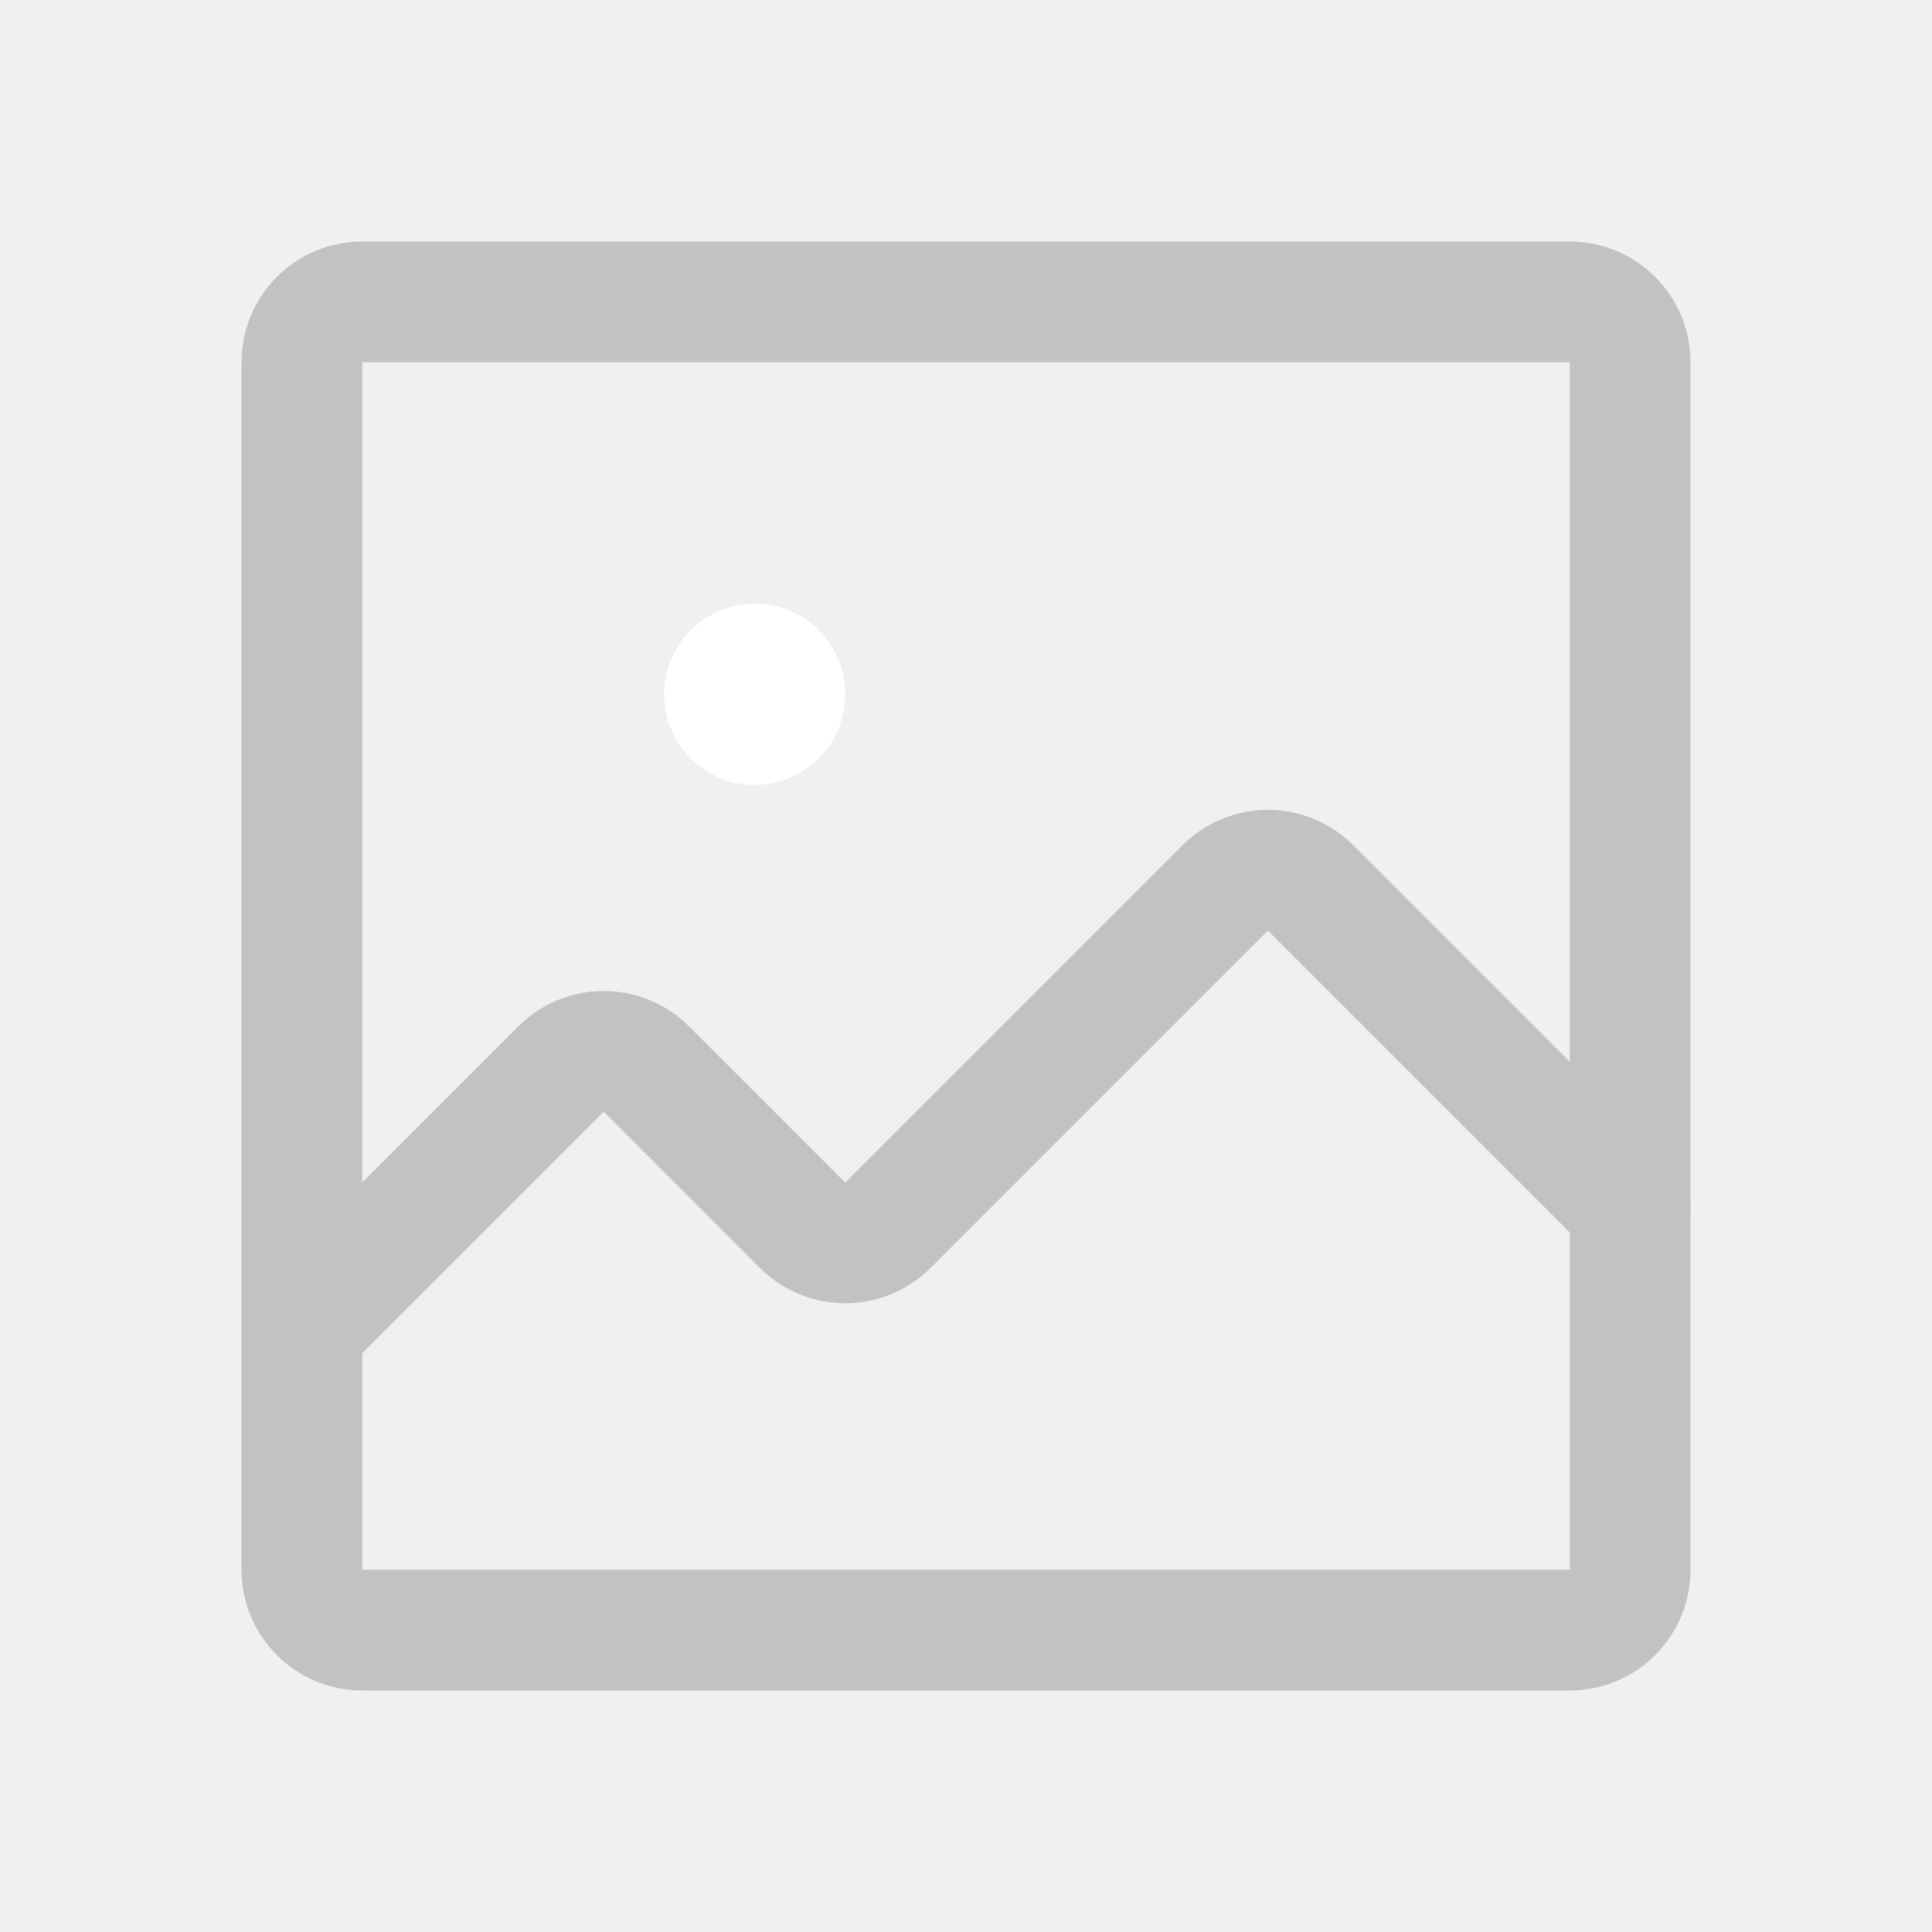
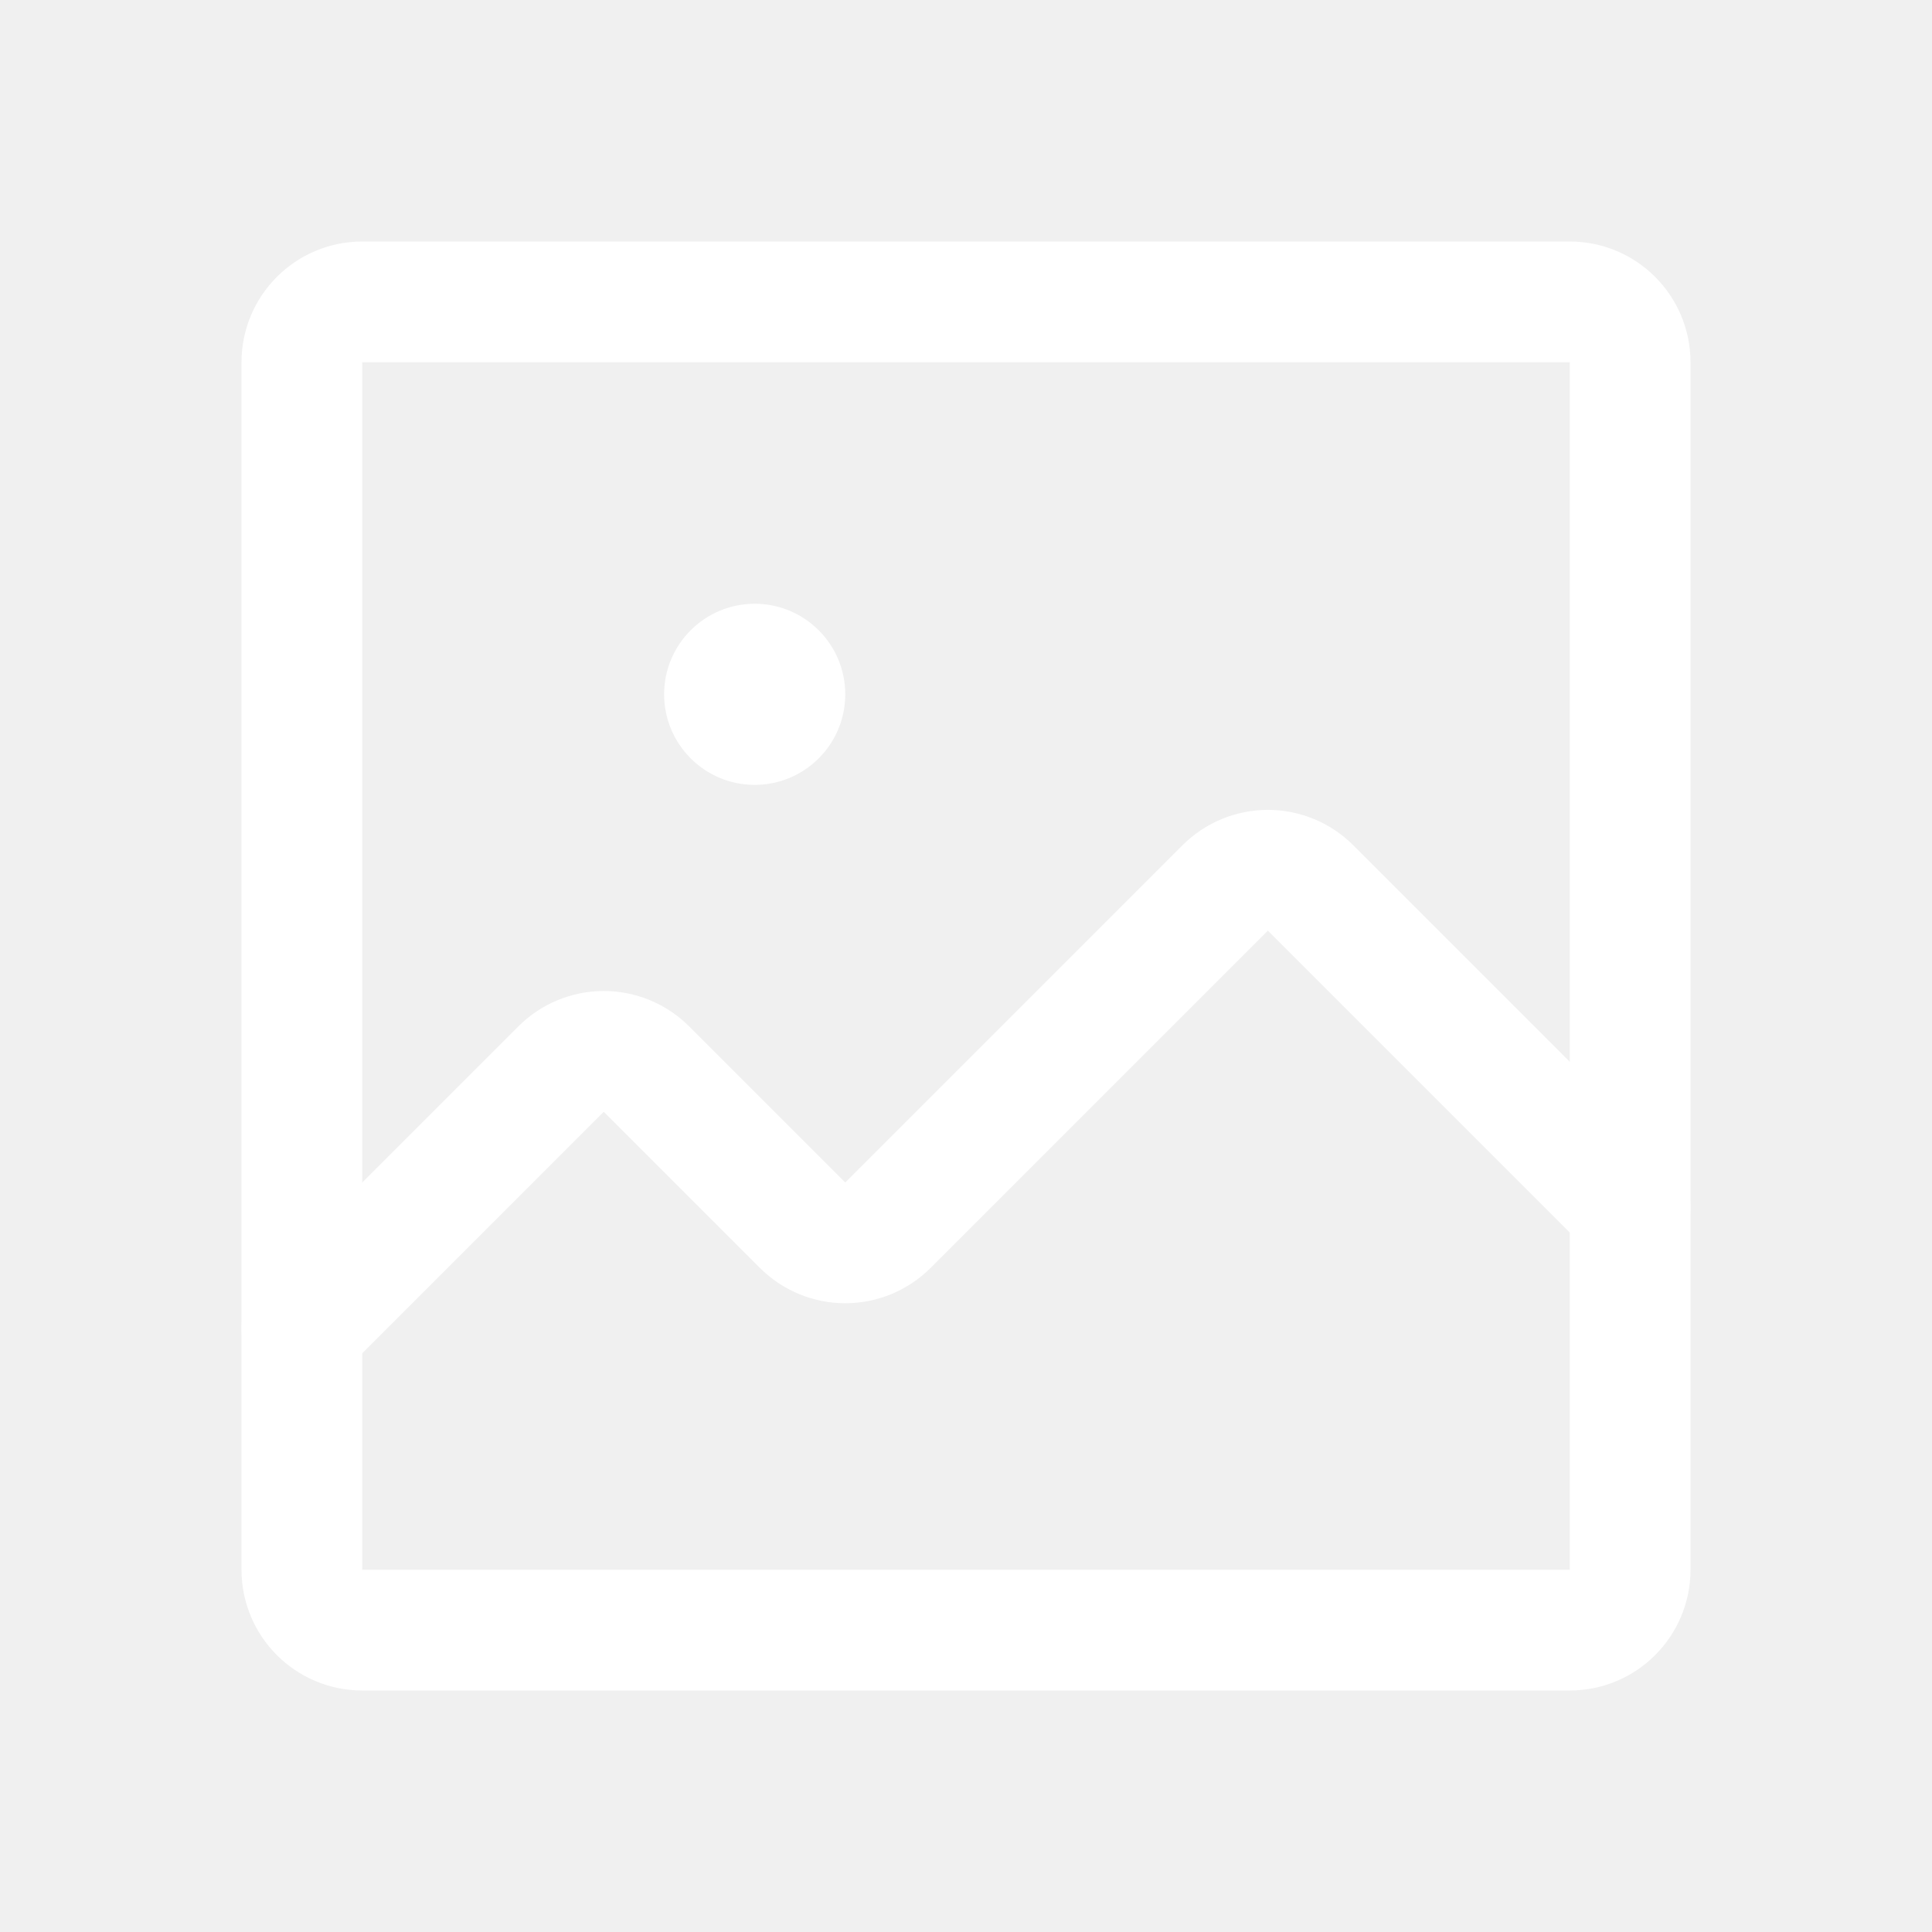
<svg xmlns="http://www.w3.org/2000/svg" width="32" height="32" viewBox="0 0 32 32" fill="none">
-   <path d="M26 5H6C5.448 5 5 5.448 5 6V26C5 26.552 5.448 27 6 27H26C26.552 27 27 26.552 27 26V6C27 5.448 26.552 5 26 5Z" stroke="#C2C2C2" stroke-width="2" stroke-linecap="round" stroke-linejoin="round" />
-   <path d="M27 20L21.707 14.707C21.52 14.52 21.265 14.414 21 14.414C20.735 14.414 20.48 14.52 20.293 14.707L14.707 20.293C14.52 20.48 14.265 20.586 14 20.586C13.735 20.586 13.48 20.48 13.293 20.293L10.707 17.707C10.52 17.52 10.265 17.414 10 17.414C9.735 17.414 9.48 17.52 9.293 17.707L5 22" stroke="#C2C2C2" stroke-width="2" stroke-linecap="round" stroke-linejoin="round" />
+   <path d="M26 5H6C5.448 5 5 5.448 5 6V26C5 26.552 5.448 27 6 27H26C26.552 27 27 26.552 27 26V6C27 5.448 26.552 5 26 5Z" stroke="#FFFFFF" stroke-width="2" stroke-linecap="round" stroke-linejoin="round" />
+   <path d="M27 20L21.707 14.707C21.52 14.52 21.265 14.414 21 14.414C20.735 14.414 20.48 14.52 20.293 14.707L14.707 20.293C14.52 20.48 14.265 20.586 14 20.586C13.735 20.586 13.48 20.48 13.293 20.293L10.707 17.707C10.52 17.52 10.265 17.414 10 17.414C9.735 17.414 9.48 17.52 9.293 17.707L5 22" stroke="#FFFFFF" stroke-width="2" stroke-linecap="round" stroke-linejoin="round" />
  <path d="M12.5 13C13.328 13 14 12.328 14 11.5C14 10.672 13.328 10 12.5 10C11.672 10 11 10.672 11 11.5C11 12.328 11.672 13 12.5 13Z" fill="white" />
</svg>
